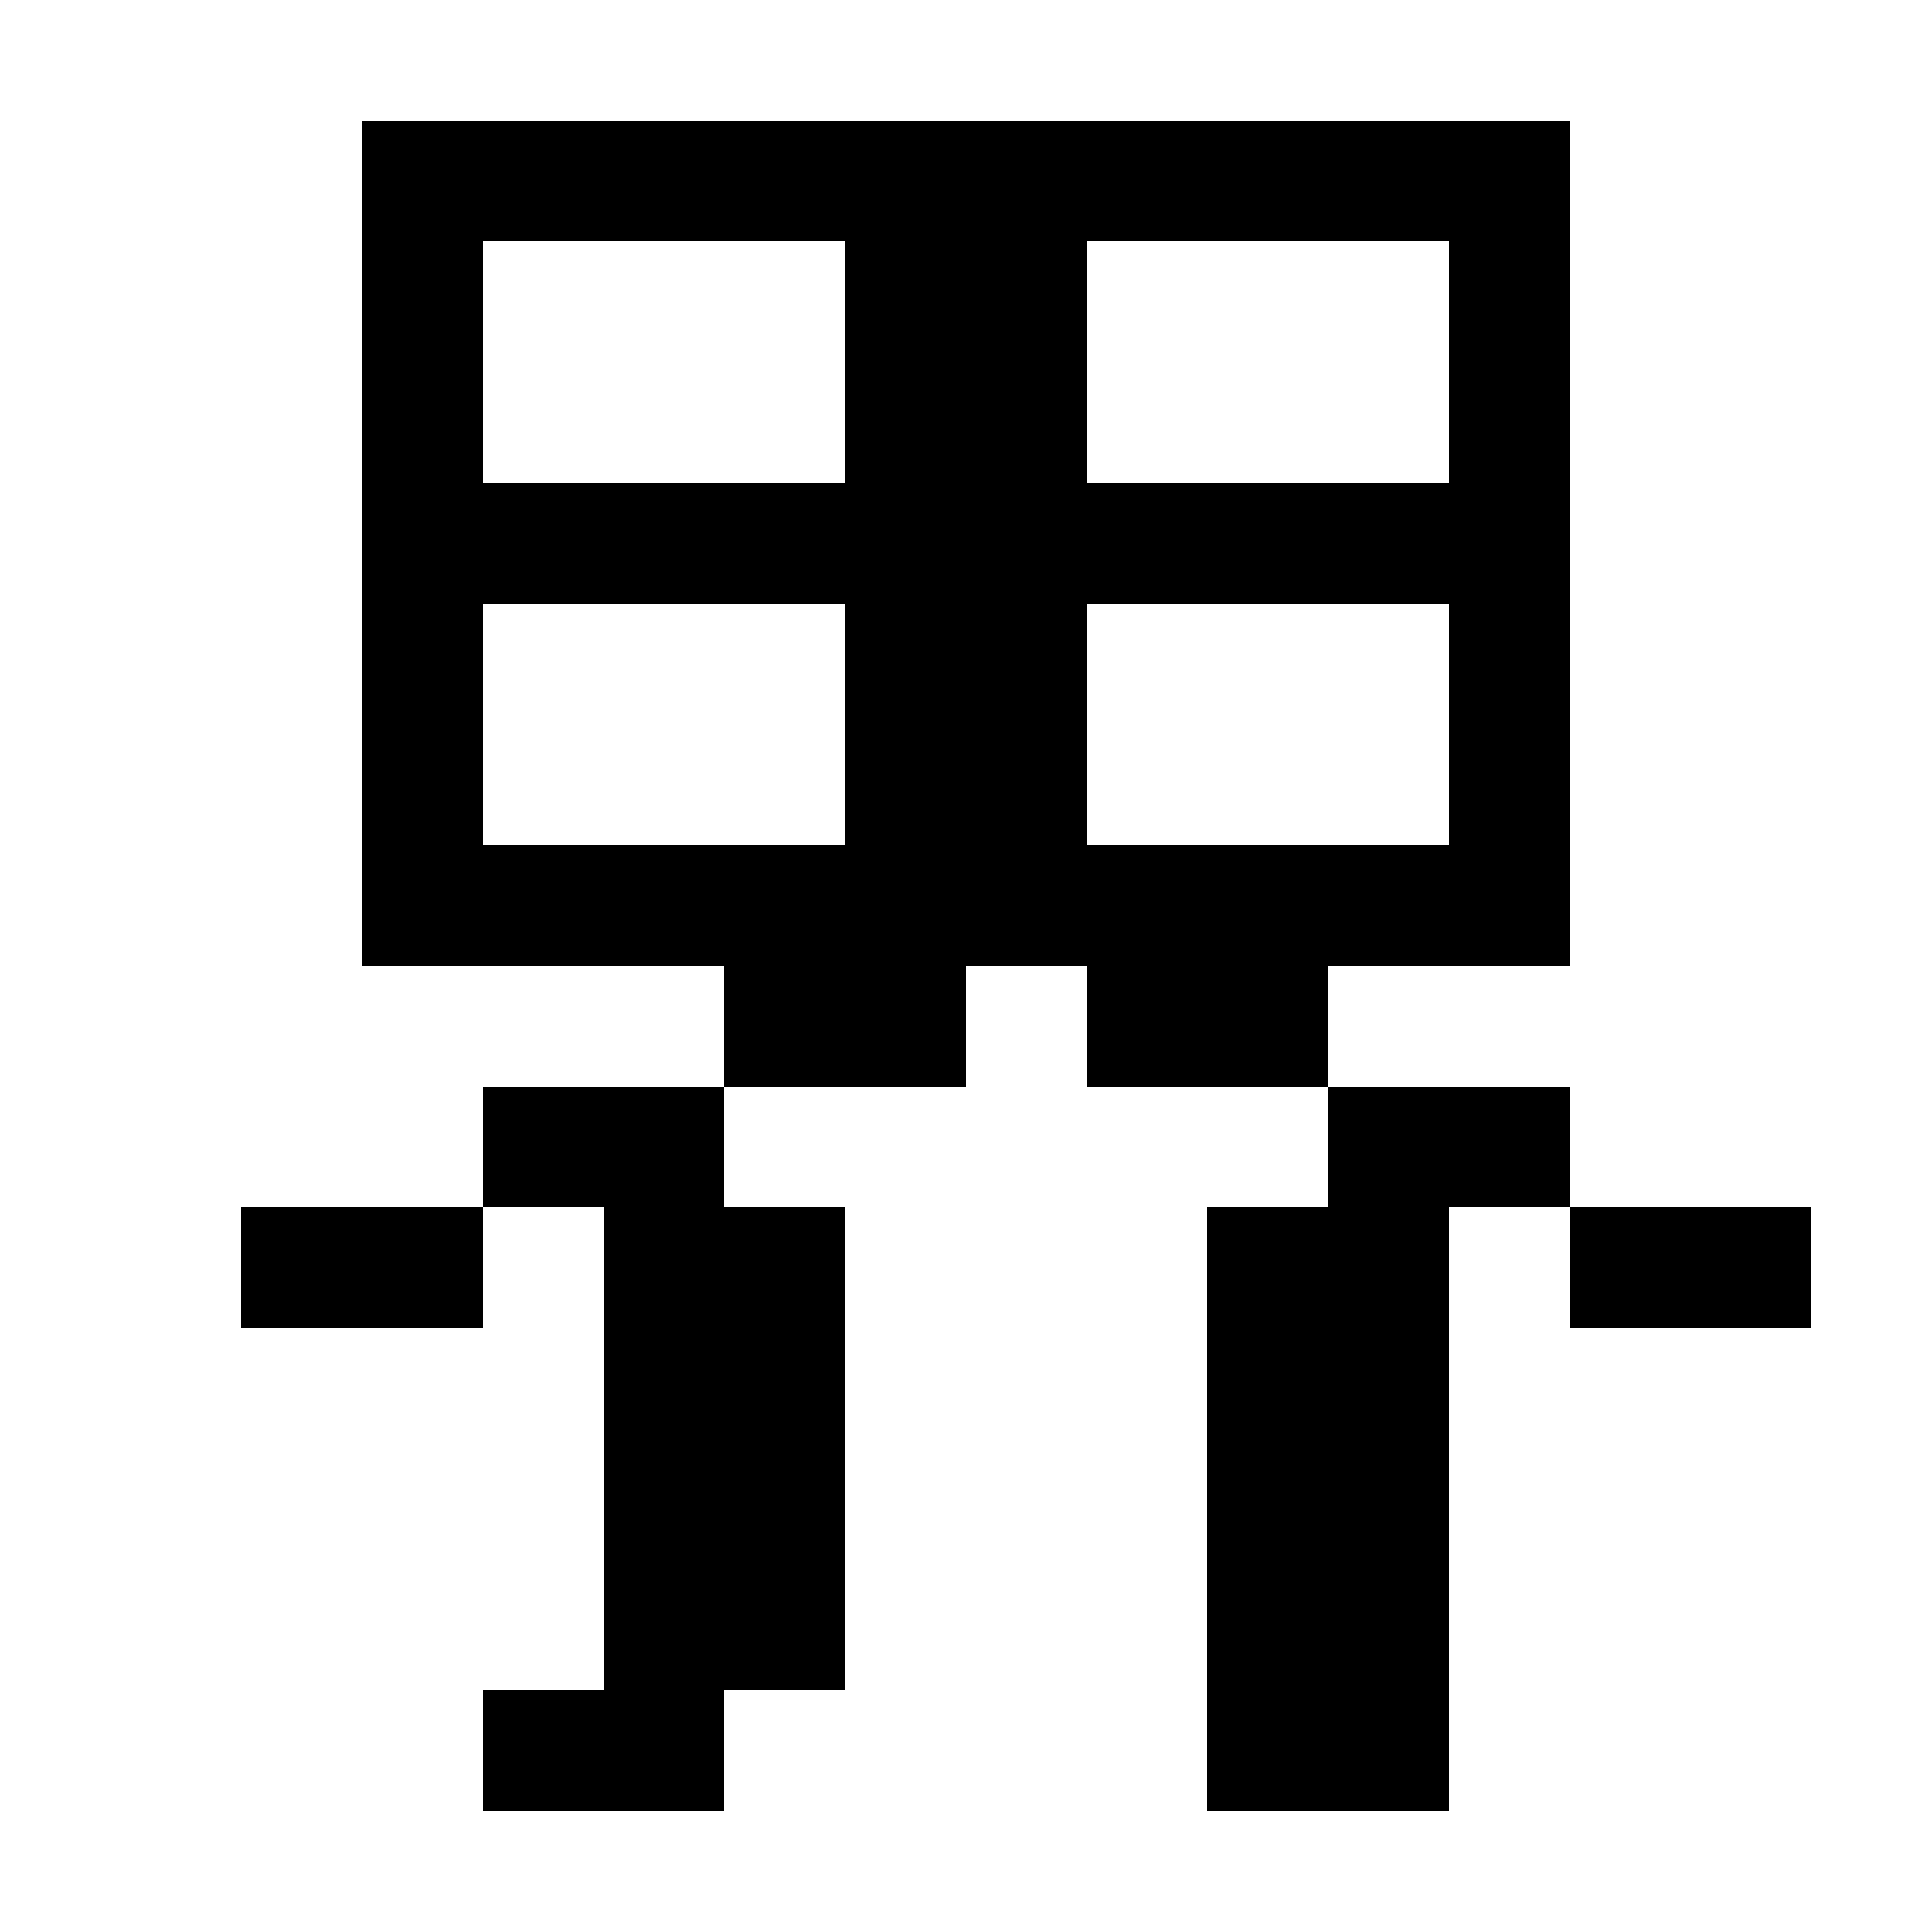
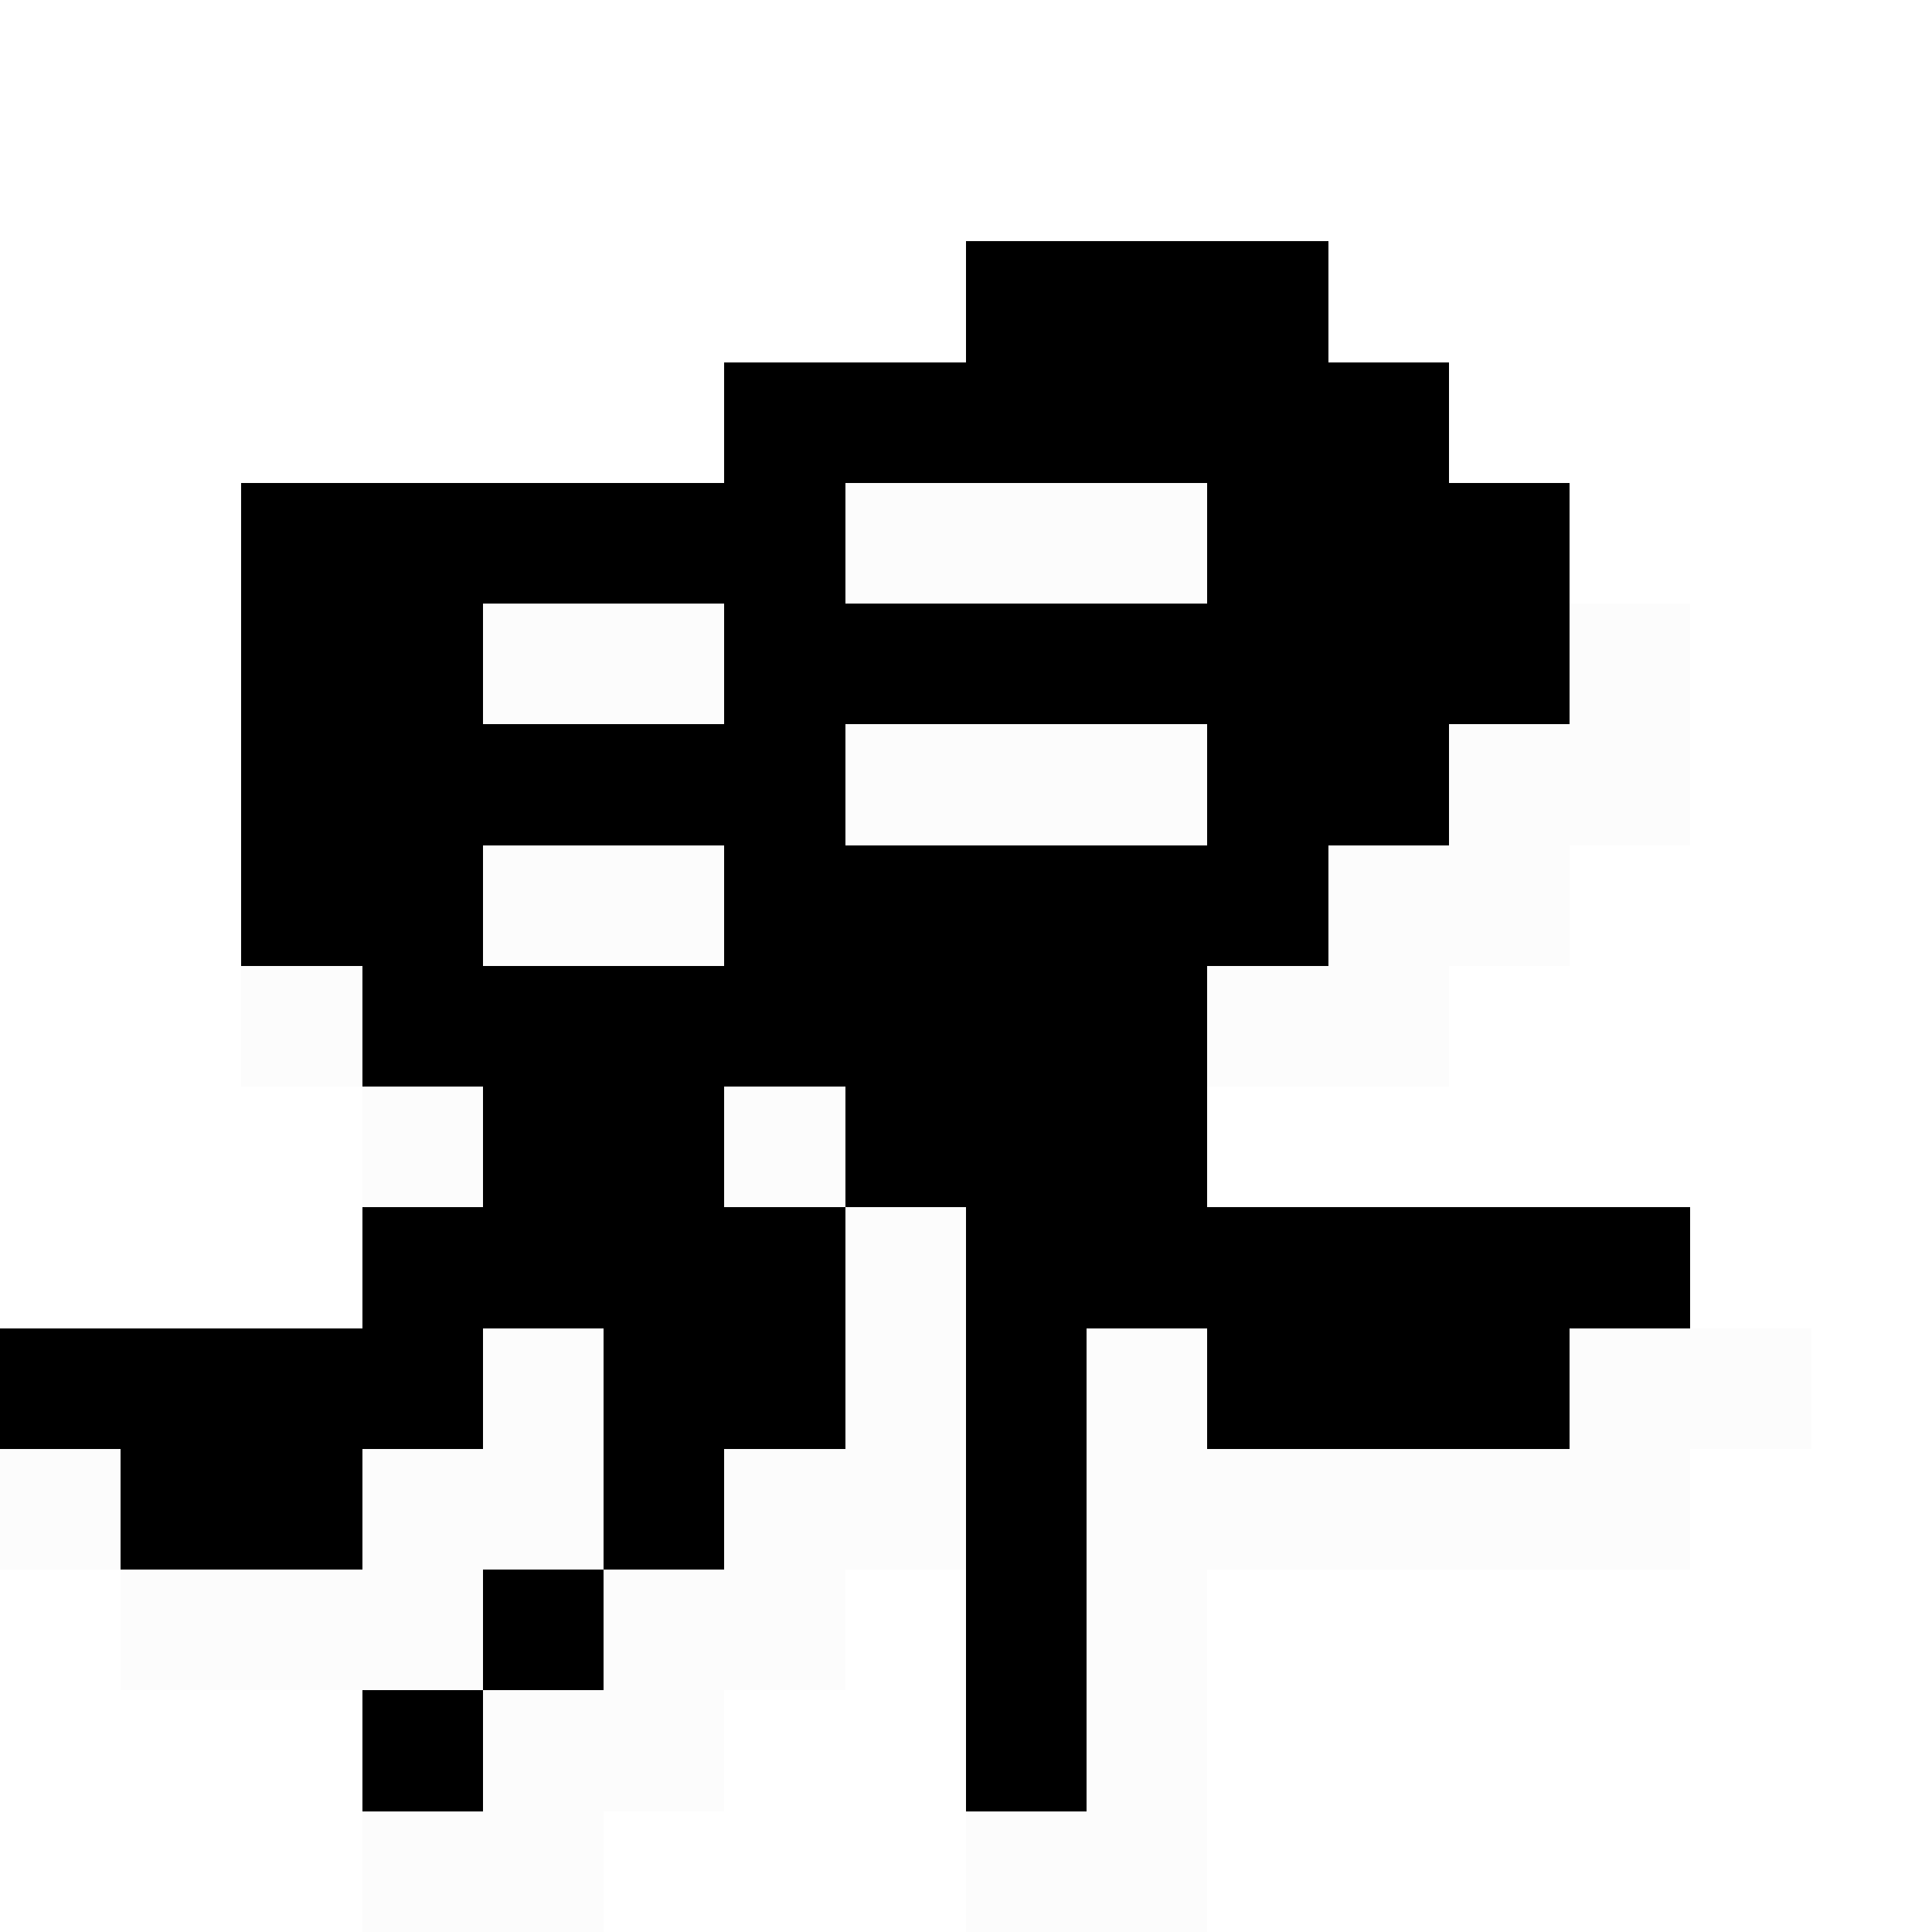
<svg xmlns="http://www.w3.org/2000/svg" viewBox="0 0 16 16" width="16" height="16" shape-rendering="crispEdges">
+   <g fill="#fcfcfc">
+     <rect x="7" y="4" width="1" height="1" />
+     <rect x="8" y="4" width="1" height="1" />
+     <rect x="9" y="4" width="1" height="1" />
+     <rect x="4" y="5" width="1" height="1" />
+     <rect x="5" y="5" width="1" height="1" />
+     <rect x="13" y="5" width="1" height="1" />
+     <rect x="7" y="6" width="1" height="1" />
+     <rect x="8" y="6" width="1" height="1" />
+     <rect x="9" y="6" width="1" height="1" />
+     <rect x="12" y="6" width="1" height="1" />
+     <rect x="13" y="6" width="1" height="1" />
+     <rect x="4" y="7" width="1" height="1" />
+     <rect x="5" y="7" width="1" height="1" />
+     <rect x="11" y="7" width="1" height="1" />
+     <rect x="12" y="7" width="1" height="1" />
+     <rect x="2" y="8" width="1" height="1" />
+     <rect x="10" y="8" width="1" height="1" />
+     <rect x="11" y="8" width="1" height="1" />
+     <rect x="3" y="9" width="1" height="1" />
+     <rect x="6" y="9" width="1" height="1" />
+     <rect x="7" y="10" width="1" height="1" />
+     <rect x="4" y="11" width="1" height="1" />
+     <rect x="7" y="11" width="1" height="1" />
+     <rect x="9" y="11" width="1" height="1" />
+     <rect x="13" y="11" width="1" height="1" />
+     <rect x="14" y="11" width="1" height="1" />
+     <rect x="0" y="12" width="1" height="1" />
+     <rect x="3" y="12" width="1" height="1" />
+     <rect x="4" y="12" width="1" height="1" />
+     <rect x="6" y="12" width="1" height="1" />
+     <rect x="7" y="12" width="1" height="1" />
+     <rect x="9" y="12" width="1" height="1" />
+     <rect x="10" y="12" width="1" height="1" />
+     <rect x="11" y="12" width="1" height="1" />
+     <rect x="12" y="12" width="1" height="1" />
+     <rect x="13" y="12" width="1" height="1" />
+     <rect x="1" y="13" width="1" height="1" />
+     <rect x="2" y="13" width="1" height="1" />
+     <rect x="3" y="13" width="1" height="1" />
+     <rect x="5" y="13" width="1" height="1" />
+     <rect x="6" y="13" width="1" height="1" />
+     <rect x="9" y="13" width="1" height="1" />
+     <rect x="4" y="14" width="1" height="1" />
+     <rect x="5" y="14" width="1" height="1" />
+     <rect x="9" y="14" width="1" height="1" />
+     <rect x="3" y="15" width="1" height="1" />
+     <rect x="4" y="15" width="1" height="1" />
+     <rect x="8" y="15" width="1" height="1" />
+     <rect x="9" y="15" width="1" height="1" />
+   </g>
  <g fill="currentColor">
-     <rect x="3" y="1" width="1" height="1" />
-     <rect x="4" y="1" width="1" height="1" />
-     <rect x="5" y="1" width="1" height="1" />
-     <rect x="6" y="1" width="1" height="1" />
-     <rect x="7" y="1" width="1" height="1" />
-     <rect x="8" y="1" width="1" height="1" />
-     <rect x="9" y="1" width="1" height="1" />
-     <rect x="10" y="1" width="1" height="1" />
-     <rect x="11" y="1" width="1" height="1" />
-     <rect x="12" y="1" width="1" height="1" />
-     <rect x="3" y="2" width="1" height="1" />
-     <rect x="7" y="2" width="1" height="1" />
    <rect x="8" y="2" width="1" height="1" />
-     <rect x="12" y="2" width="1" height="1" />
-     <rect x="3" y="3" width="1" height="1" />
+     <rect x="9" y="2" width="1" height="1" />
+     <rect x="10" y="2" width="1" height="1" />
+     <rect x="6" y="3" width="1" height="1" />
    <rect x="7" y="3" width="1" height="1" />
    <rect x="8" y="3" width="1" height="1" />
-     <rect x="12" y="3" width="1" height="1" />
+     <rect x="9" y="3" width="1" height="1" />
+     <rect x="10" y="3" width="1" height="1" />
+     <rect x="11" y="3" width="1" height="1" />
+     <rect x="2" y="4" width="1" height="1" />
    <rect x="3" y="4" width="1" height="1" />
    <rect x="4" y="4" width="1" height="1" />
    <rect x="5" y="4" width="1" height="1" />
    <rect x="6" y="4" width="1" height="1" />
-     <rect x="7" y="4" width="1" height="1" />
-     <rect x="8" y="4" width="1" height="1" />
-     <rect x="9" y="4" width="1" height="1" />
    <rect x="10" y="4" width="1" height="1" />
    <rect x="11" y="4" width="1" height="1" />
    <rect x="12" y="4" width="1" height="1" />
+     <rect x="2" y="5" width="1" height="1" />
    <rect x="3" y="5" width="1" height="1" />
+     <rect x="6" y="5" width="1" height="1" />
    <rect x="7" y="5" width="1" height="1" />
    <rect x="8" y="5" width="1" height="1" />
+     <rect x="9" y="5" width="1" height="1" />
+     <rect x="10" y="5" width="1" height="1" />
+     <rect x="11" y="5" width="1" height="1" />
    <rect x="12" y="5" width="1" height="1" />
+     <rect x="2" y="6" width="1" height="1" />
    <rect x="3" y="6" width="1" height="1" />
-     <rect x="7" y="6" width="1" height="1" />
-     <rect x="8" y="6" width="1" height="1" />
-     <rect x="12" y="6" width="1" height="1" />
+     <rect x="4" y="6" width="1" height="1" />
+     <rect x="5" y="6" width="1" height="1" />
+     <rect x="6" y="6" width="1" height="1" />
+     <rect x="10" y="6" width="1" height="1" />
+     <rect x="11" y="6" width="1" height="1" />
+     <rect x="2" y="7" width="1" height="1" />
    <rect x="3" y="7" width="1" height="1" />
-     <rect x="4" y="7" width="1" height="1" />
-     <rect x="5" y="7" width="1" height="1" />
    <rect x="6" y="7" width="1" height="1" />
    <rect x="7" y="7" width="1" height="1" />
    <rect x="8" y="7" width="1" height="1" />
    <rect x="9" y="7" width="1" height="1" />
    <rect x="10" y="7" width="1" height="1" />
-     <rect x="11" y="7" width="1" height="1" />
-     <rect x="12" y="7" width="1" height="1" />
+     <rect x="3" y="8" width="1" height="1" />
+     <rect x="4" y="8" width="1" height="1" />
+     <rect x="5" y="8" width="1" height="1" />
    <rect x="6" y="8" width="1" height="1" />
    <rect x="7" y="8" width="1" height="1" />
+     <rect x="8" y="8" width="1" height="1" />
    <rect x="9" y="8" width="1" height="1" />
-     <rect x="10" y="8" width="1" height="1" />
    <rect x="4" y="9" width="1" height="1" />
    <rect x="5" y="9" width="1" height="1" />
-     <rect x="11" y="9" width="1" height="1" />
-     <rect x="12" y="9" width="1" height="1" />
-     <rect x="2" y="10" width="1" height="1" />
+     <rect x="7" y="9" width="1" height="1" />
+     <rect x="8" y="9" width="1" height="1" />
+     <rect x="9" y="9" width="1" height="1" />
    <rect x="3" y="10" width="1" height="1" />
+     <rect x="4" y="10" width="1" height="1" />
    <rect x="5" y="10" width="1" height="1" />
    <rect x="6" y="10" width="1" height="1" />
+     <rect x="8" y="10" width="1" height="1" />
+     <rect x="9" y="10" width="1" height="1" />
    <rect x="10" y="10" width="1" height="1" />
    <rect x="11" y="10" width="1" height="1" />
+     <rect x="12" y="10" width="1" height="1" />
    <rect x="13" y="10" width="1" height="1" />
-     <rect x="14" y="10" width="1" height="1" />
+     <rect x="0" y="11" width="1" height="1" />
+     <rect x="1" y="11" width="1" height="1" />
+     <rect x="2" y="11" width="1" height="1" />
+     <rect x="3" y="11" width="1" height="1" />
    <rect x="5" y="11" width="1" height="1" />
    <rect x="6" y="11" width="1" height="1" />
+     <rect x="8" y="11" width="1" height="1" />
    <rect x="10" y="11" width="1" height="1" />
    <rect x="11" y="11" width="1" height="1" />
+     <rect x="12" y="11" width="1" height="1" />
+     <rect x="1" y="12" width="1" height="1" />
+     <rect x="2" y="12" width="1" height="1" />
    <rect x="5" y="12" width="1" height="1" />
-     <rect x="6" y="12" width="1" height="1" />
-     <rect x="10" y="12" width="1" height="1" />
-     <rect x="11" y="12" width="1" height="1" />
-     <rect x="5" y="13" width="1" height="1" />
-     <rect x="6" y="13" width="1" height="1" />
-     <rect x="10" y="13" width="1" height="1" />
-     <rect x="11" y="13" width="1" height="1" />
-     <rect x="4" y="14" width="1" height="1" />
-     <rect x="5" y="14" width="1" height="1" />
-     <rect x="10" y="14" width="1" height="1" />
-     <rect x="11" y="14" width="1" height="1" />
+     <rect x="8" y="12" width="1" height="1" />
+     <rect x="4" y="13" width="1" height="1" />
+     <rect x="8" y="13" width="1" height="1" />
+     <rect x="3" y="14" width="1" height="1" />
+     <rect x="8" y="14" width="1" height="1" />
  </g>
</svg>
